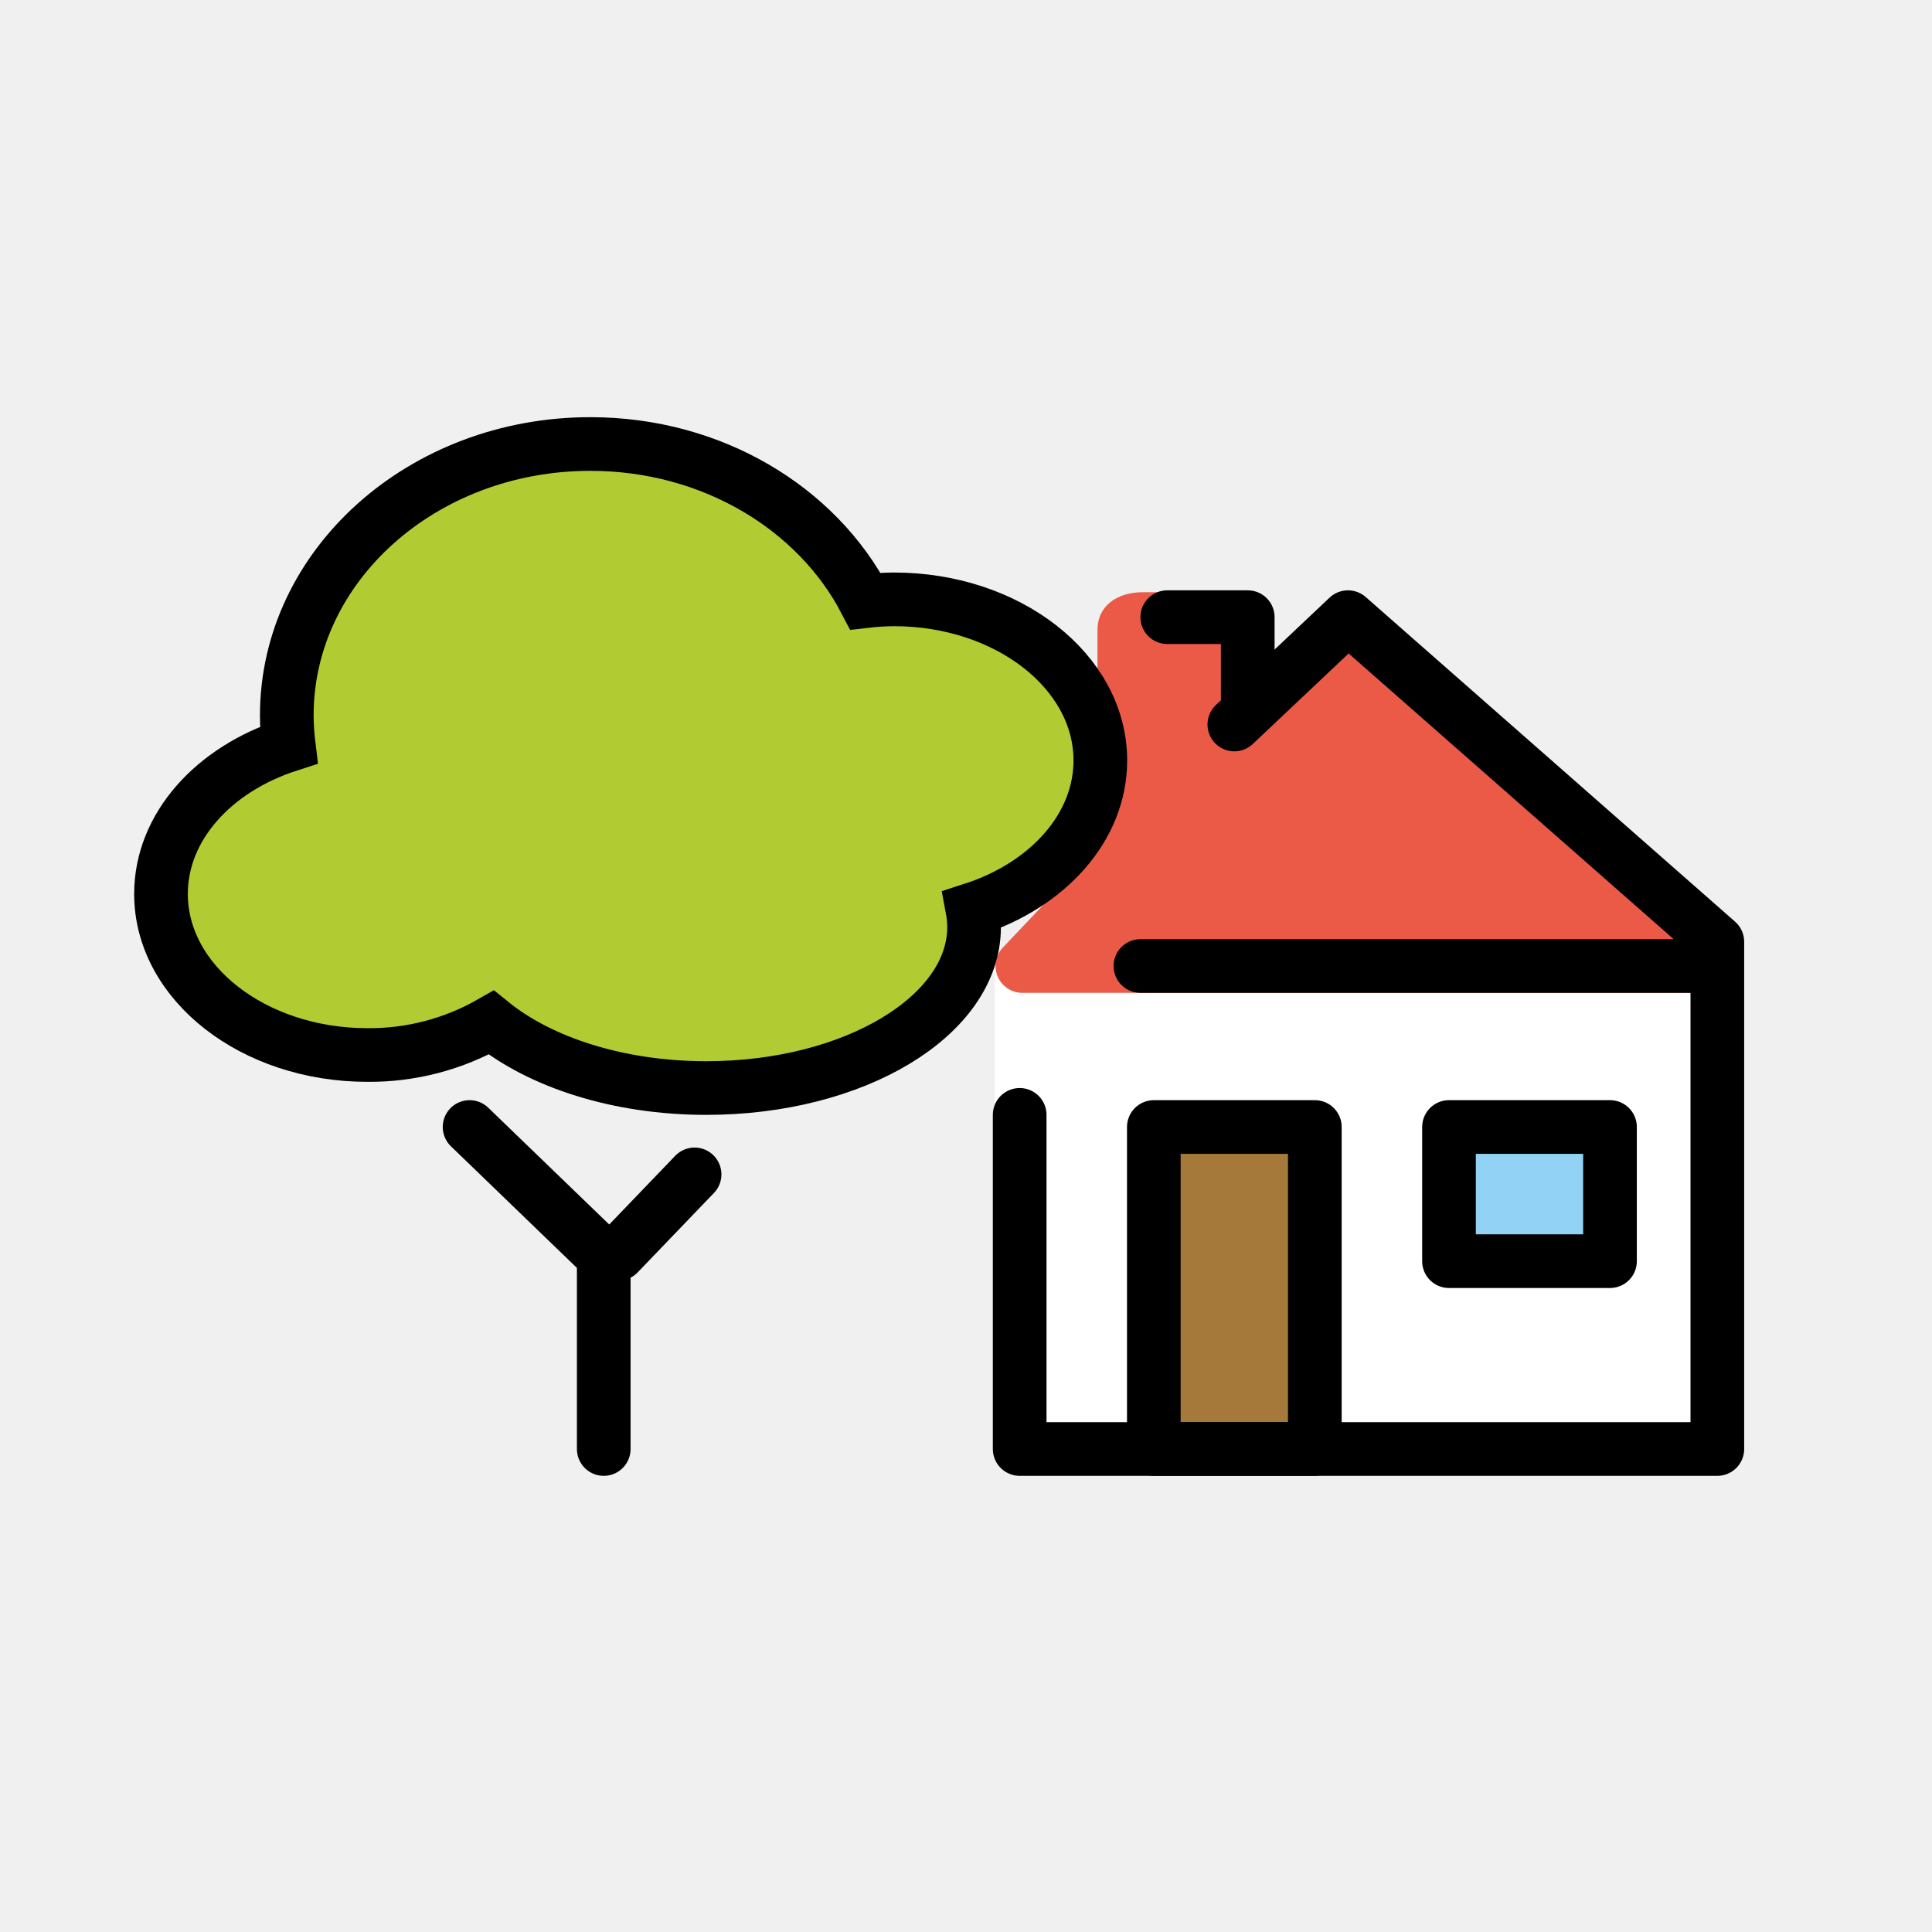
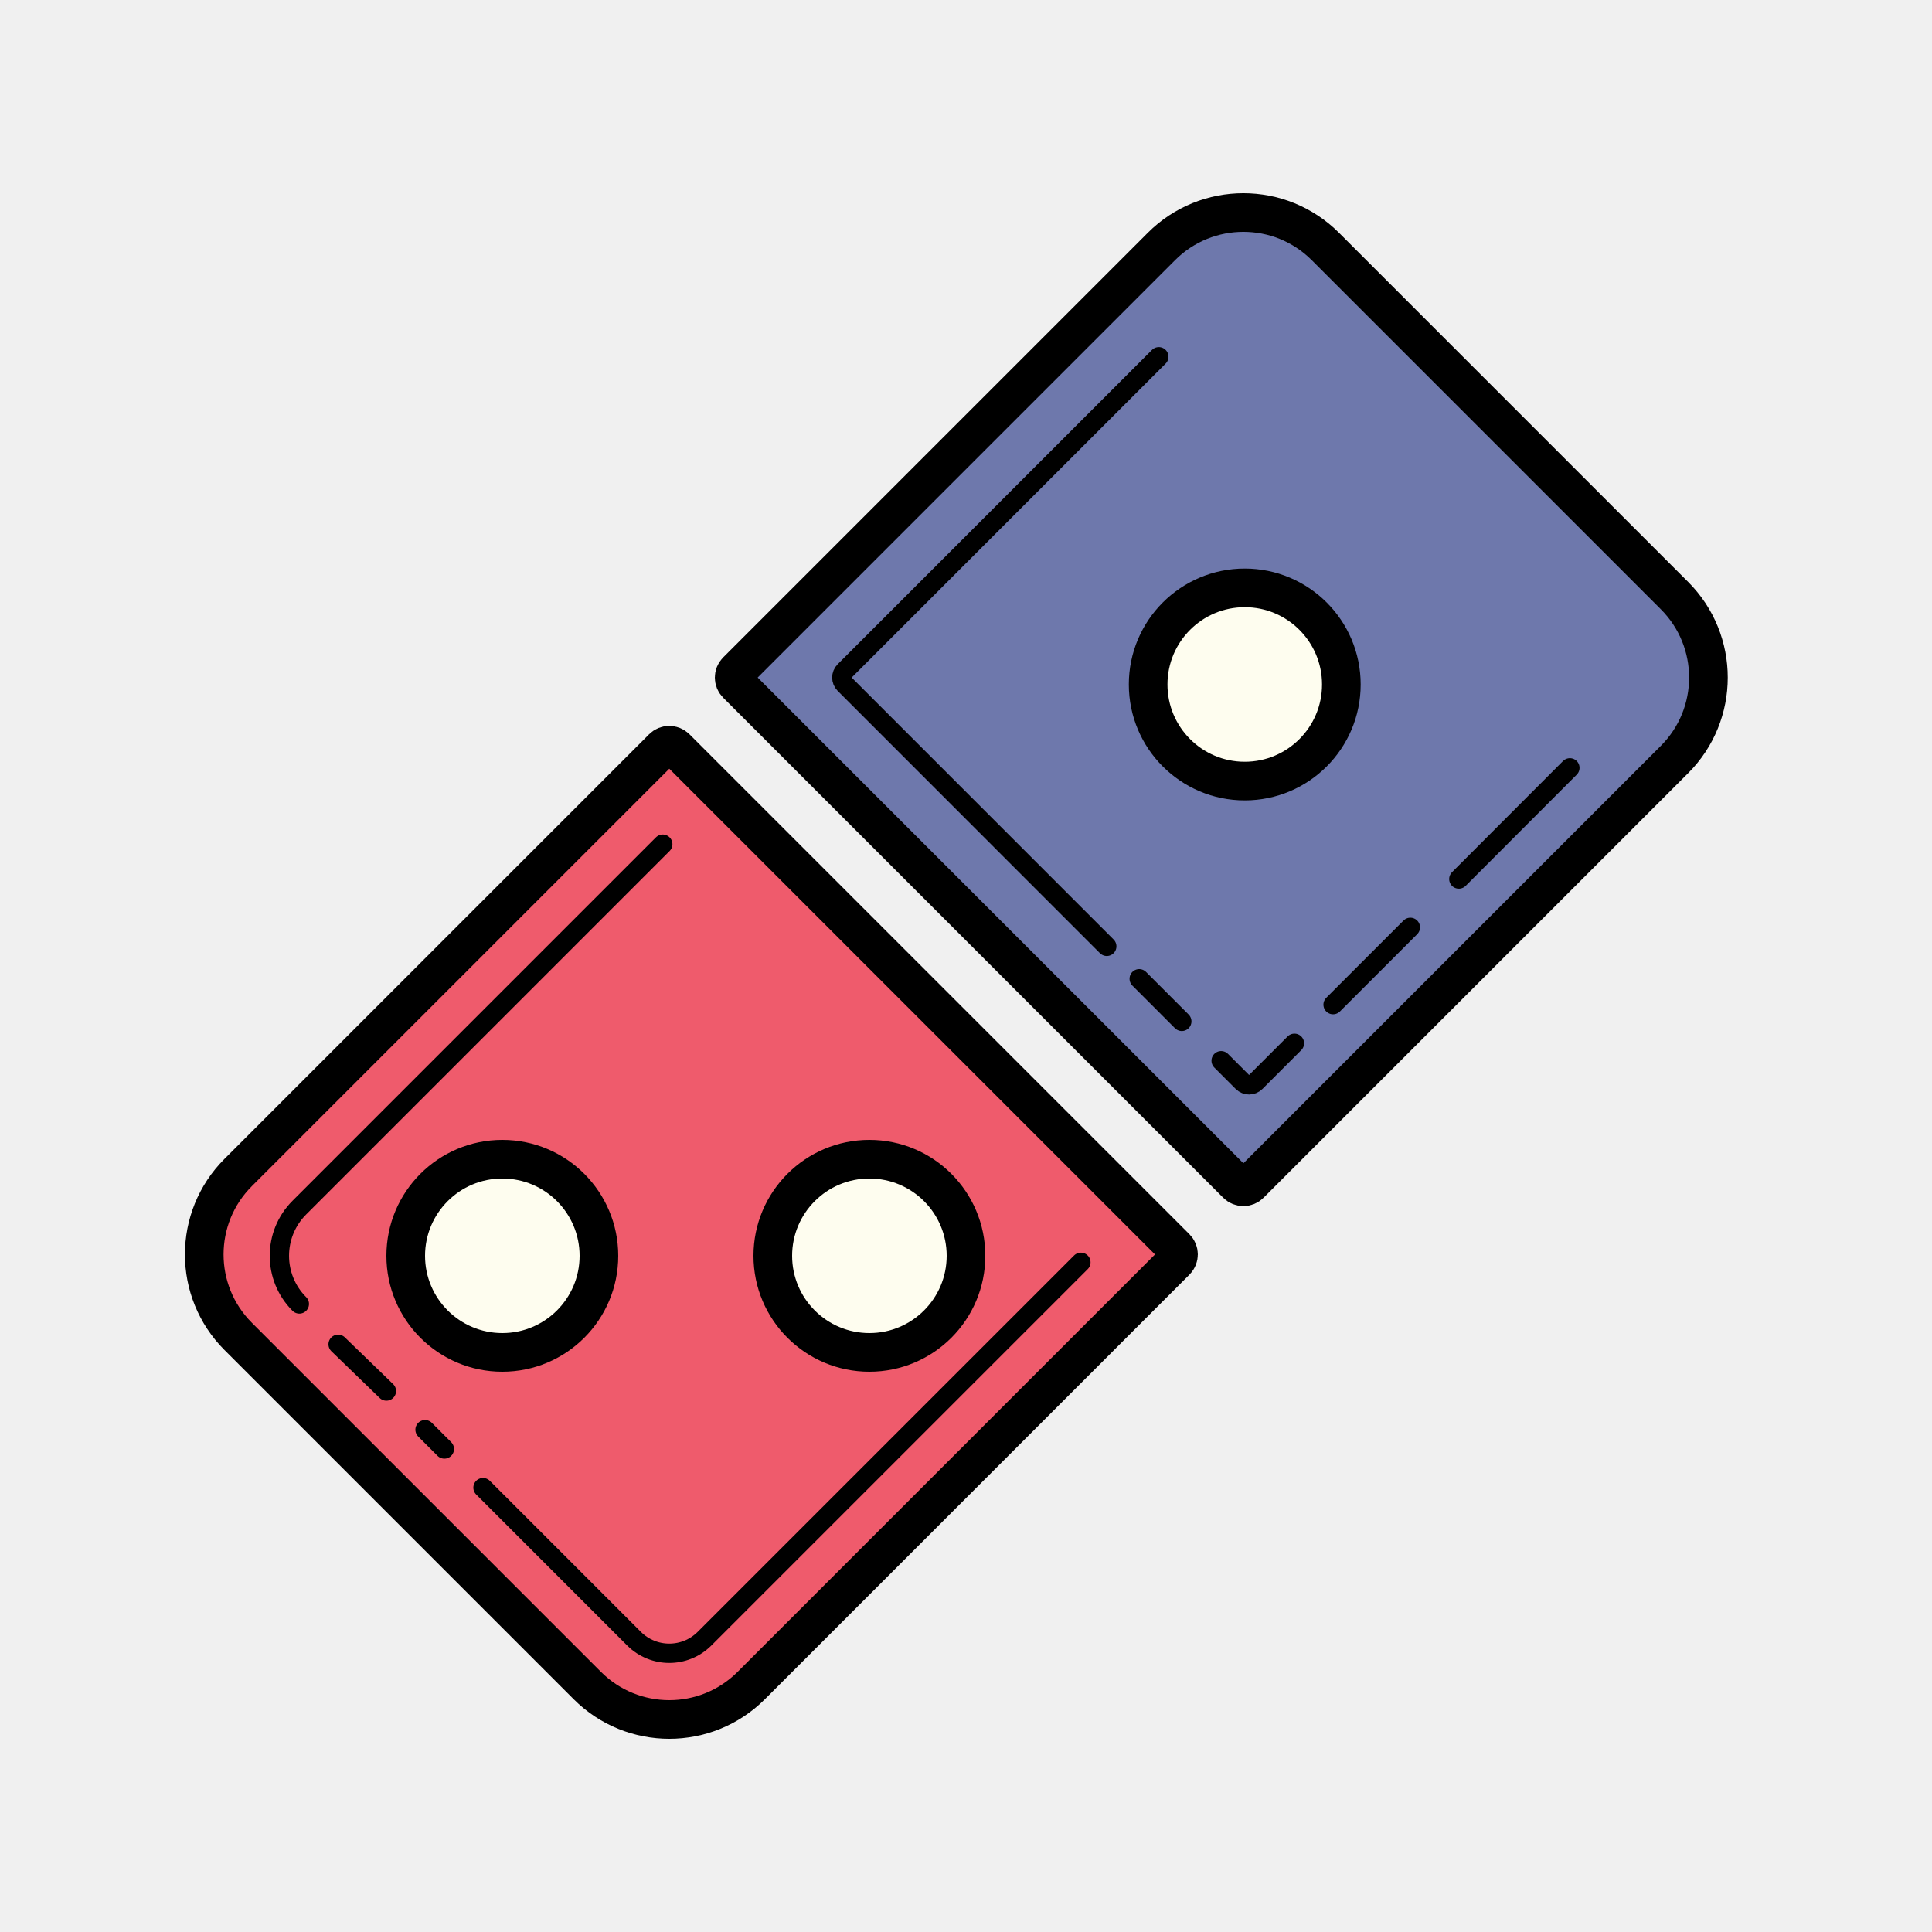
- <svg xmlns="http://www.w3.org/2000/svg" id="emoji" viewBox="0 0 72 72" version="1.1">
-   <g id="color">
-     <rect x="37.075" y="36.053" width="26.884" height="18.114" fill="#FFFFFF" />
-     <polygon fill="#EA5A47" stroke="#EA5A47" stroke-linecap="round" stroke-linejoin="round" stroke-miterlimit="10" stroke-width="2" points="50.235,23.2 38.1,36 63.5,36" />
-     <path fill="#EA5A47" d="M47.3,26l-6.4,6.059v-8.573c0-0.931,0.755-1.416,1.686-1.416h3.028 c0.931,0,1.686,0.485,1.686,1.416C47.3,23.486,47.3,26,47.3,26z" />
-     <rect x="43" y="42" width="6" height="12" fill="#A57939" />
-     <rect x="54" y="42" width="6" height="5" fill="#92D3F5" />
-     <path fill="#B1CC33" d="M41.006,28.339c0-3.312-3.445-6.003-7.694-6.003c-0.355,0.003-0.71,0.025-1.062,0.066 c-1.8-3.455-5.707-5.855-10.25-5.855c-6.248,0-11.312,4.529-11.312,10.114c0.001,0.369,0.025,0.738,0.07,1.104 C7.966,28.666,6,30.81,6,33.314c0,3.312,3.445,6.003,7.694,6.003c1.615,0.014,3.206-0.402,4.614-1.207 c1.818,1.477,4.726,2.438,8.015,2.438c5.511,0,9.978-2.688,9.978-6.003c-0.001-0.219-0.021-0.438-0.061-0.653 C39.036,32.99,41.006,30.845,41.006,28.339z" />
+ <svg xmlns="http://www.w3.org/2000/svg" version="1.1" baseProfile="basic" x="0px" y="0px" viewBox="0 0 100 100" xml:space="preserve">
+   <g id="Layer_1">
+     <path style="fill:#EF5B6C;stroke:#000000;stroke-width:2;stroke-miterlimit:10;" d="M30.399,87.243l-18.07-18.07   c-2.343-2.343-2.343-6.142,0-8.485l21.976-21.976c0.186-0.186,0.488-0.186,0.674,0L60.86,64.593c0.186,0.186,0.186,0.488,0,0.674   L38.885,87.243C36.542,89.586,32.743,89.586,30.399,87.243z" />
+     <path style="fill:#6E78AC;stroke:#000000;stroke-width:2;stroke-miterlimit:10;" d="M68.601,12.757l18.07,18.07   c2.343,2.343,2.343,6.142,0,8.485L64.695,61.288c-0.186,0.186-0.488,0.186-0.674,0L38.14,35.407c-0.186-0.186-0.186-0.488,0-0.674   l21.976-21.976C62.458,10.414,66.257,10.414,68.601,12.757z" />
+     <circle style="fill:#FEFDEF;stroke:#000000;stroke-width:2;stroke-miterlimit:10;" cx="64.428" cy="35.428" r="5" />
+     <circle style="fill:#FEFDEF;stroke:#000000;stroke-width:2;stroke-miterlimit:10;" cx="45" cy="65" r="5" />
+     <circle style="fill:#FEFDEF;stroke:#000000;stroke-width:2;stroke-miterlimit:10;" cx="26" cy="65" r="5" />
+     <path style="fill:none;stroke:#000000;stroke-linecap:round;stroke-miterlimit:10;" d="M15.494,67.493   c-1.377-1.377-1.377-3.61,0-4.987l18.811-18.811" />
+     <line style="fill:none;stroke:#000000;stroke-linecap:round;stroke-miterlimit:10;" x1="20" y1="72" x2="17.501" y2="69.581" />
+     <line style="fill:none;stroke:#000000;stroke-linecap:round;stroke-miterlimit:10;" x1="23" y1="75" x2="22" y2="74" />
+     <path style="fill:none;stroke:#000000;stroke-linecap:round;stroke-miterlimit:10;" d="M55.947,65.337l-19.48,19.48   c-1.008,1.008-2.642,1.008-3.65,0L25,77" />
+     <path style="fill:none;stroke:#000000;stroke-linecap:round;stroke-miterlimit:10;" d="M57.287,48.983L43.712,35.407   c-0.186-0.186-0.186-0.488,0-0.674L59.98,18.465" />
+     <line style="fill:none;stroke:#000000;stroke-linecap:round;stroke-miterlimit:10;" x1="61.17" y1="52.866" x2="58.965" y2="50.66" />
+     <path style="fill:none;stroke:#000000;stroke-linecap:round;stroke-miterlimit:10;" d="M67,54l-2.011,2.011   c-0.186,0.186-0.488,0.186-0.674,0l-1.109-1.109" />
+     <line style="fill:none;stroke:#000000;stroke-linecap:round;stroke-miterlimit:10;" x1="73" y1="48" x2="69" y2="52" />
+     <line style="fill:none;stroke:#000000;stroke-linecap:round;stroke-miterlimit:10;" x1="81.257" y1="39.743" x2="75.509" y2="45.499" />
  </g>
-   <g id="hair" />
-   <g id="skin" />
-   <g id="skin-shadow" />
-   <g id="line">
-     <polyline fill="none" stroke="#000000" stroke-linecap="round" stroke-linejoin="round" stroke-miterlimit="10" stroke-width="2" points="46,27 50.235,23 64,35.098 64,54 38,54 38,41.548" />
-     <rect x="43" y="42" width="6" height="12" fill="none" stroke="#000000" stroke-linecap="round" stroke-linejoin="round" stroke-miterlimit="10" stroke-width="2" />
-     <rect x="54" y="42" width="6" height="5" fill="none" stroke="#000000" stroke-linecap="round" stroke-linejoin="round" stroke-miterlimit="10" stroke-width="2" />
-     <polyline fill="none" stroke="#000000" stroke-linecap="round" stroke-linejoin="round" stroke-miterlimit="10" stroke-width="2" points="43.5,23 46.5,23 46.5,26" />
-     <path fill="none" stroke="#000000" stroke-miterlimit="10" stroke-width="2" d="M31.245,39.34" />
-     <polyline fill="none" stroke="#000000" stroke-linecap="round" stroke-linejoin="round" stroke-width="2" points="22.5,54 22.5,46.827 17.5,42" />
-     <line x1="23.041" x2="25.885" y1="46.727" y2="43.766" fill="none" stroke="#000000" stroke-linecap="round" stroke-linejoin="round" stroke-width="2" />
-     <path fill="none" stroke="#000000" stroke-linecap="round" stroke-miterlimit="10" stroke-width="2" d="M41.006,28.339 c0-3.312-3.445-6.003-7.694-6.003c-0.355,0.003-0.71,0.025-1.062,0.066c-1.8-3.455-5.707-5.855-10.25-5.855 c-6.248,0-11.312,4.529-11.312,10.114c0.001,0.369,0.025,0.738,0.07,1.104C7.966,28.666,6,30.81,6,33.314 c0,3.312,3.445,6.003,7.694,6.003c1.615,0.014,3.206-0.402,4.614-1.207c1.818,1.477,4.726,2.438,8.015,2.438 c5.511,0,9.978-2.688,9.978-6.003c-0.001-0.219-0.021-0.438-0.061-0.653 C39.036,32.99,41.006,30.845,41.006,28.339z" />
-     <line x1="63.5" x2="42.5" y1="36" y2="36" fill="none" stroke="#000000" stroke-linecap="round" stroke-linejoin="round" stroke-miterlimit="10" stroke-width="2" />
-   </g>
+   <g id="Layer_4">
+ </g>
+   <g id="Layer_5">
+ </g>
+   <g id="Layer_6">
+ </g>
+   <g id="Layer_7">
+ </g>
+   <g id="Layer_2">
+ </g>
+   <g id="Layer_3">
+ </g>
</svg>
